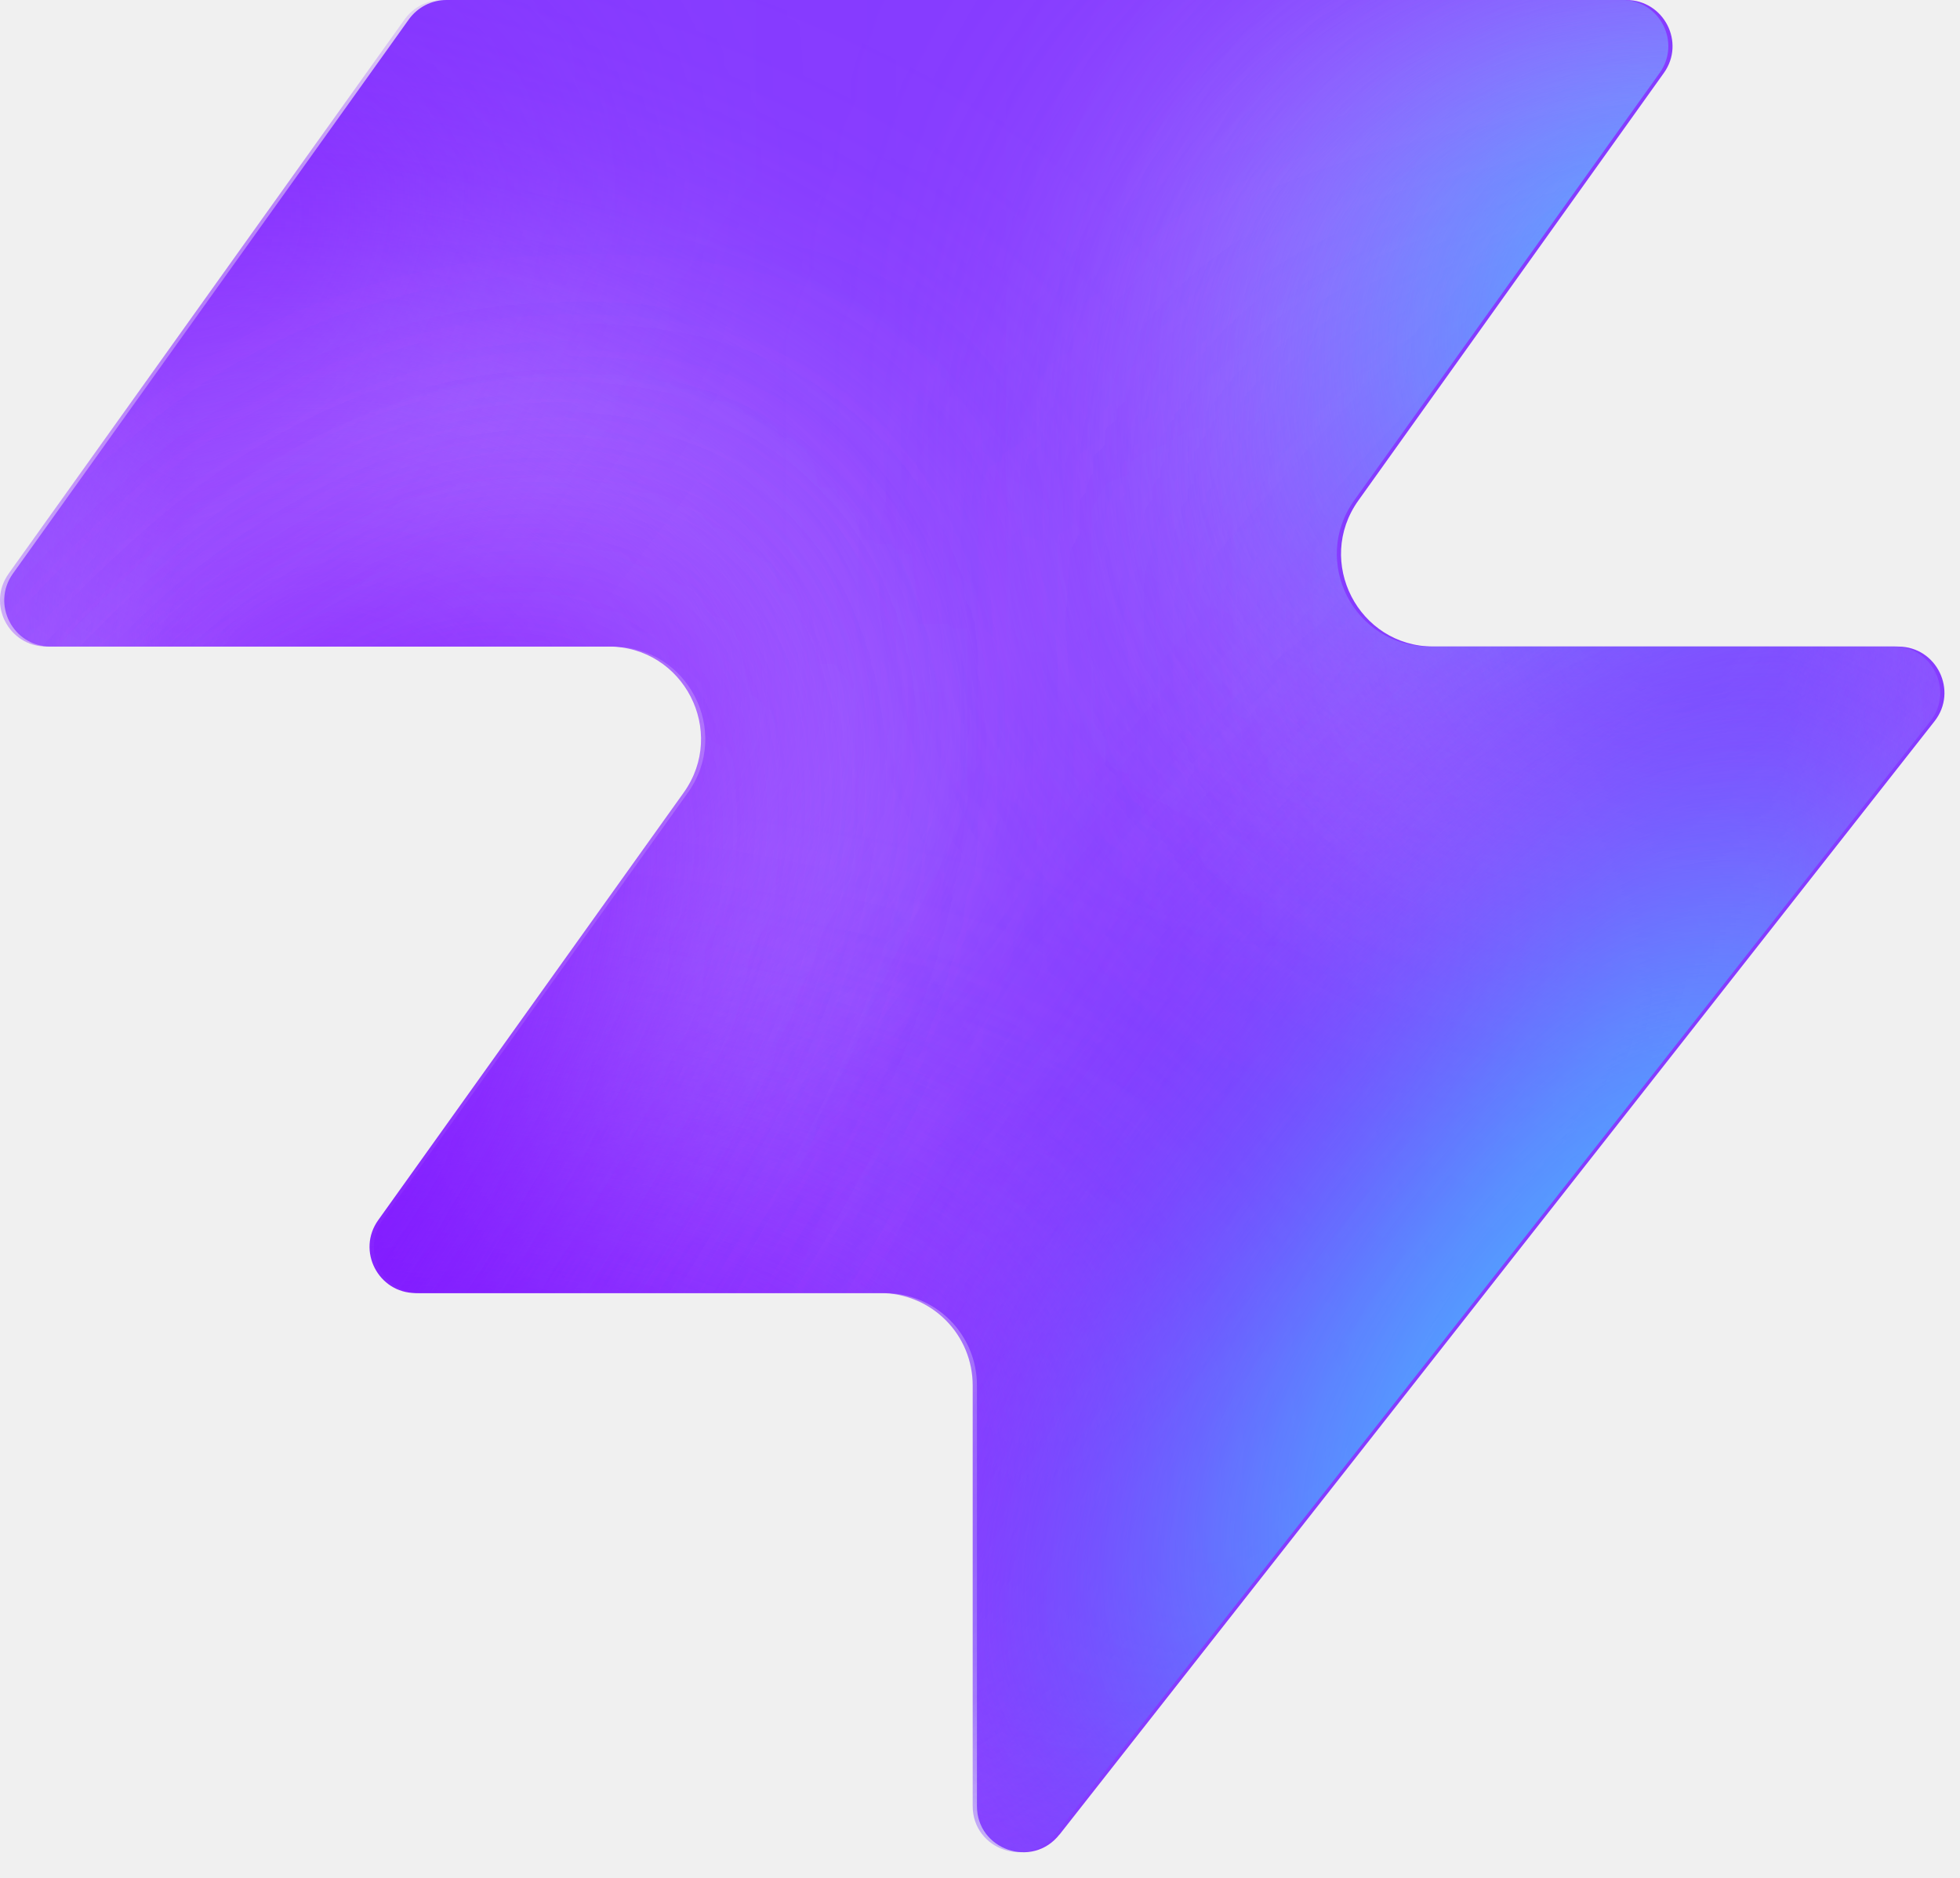
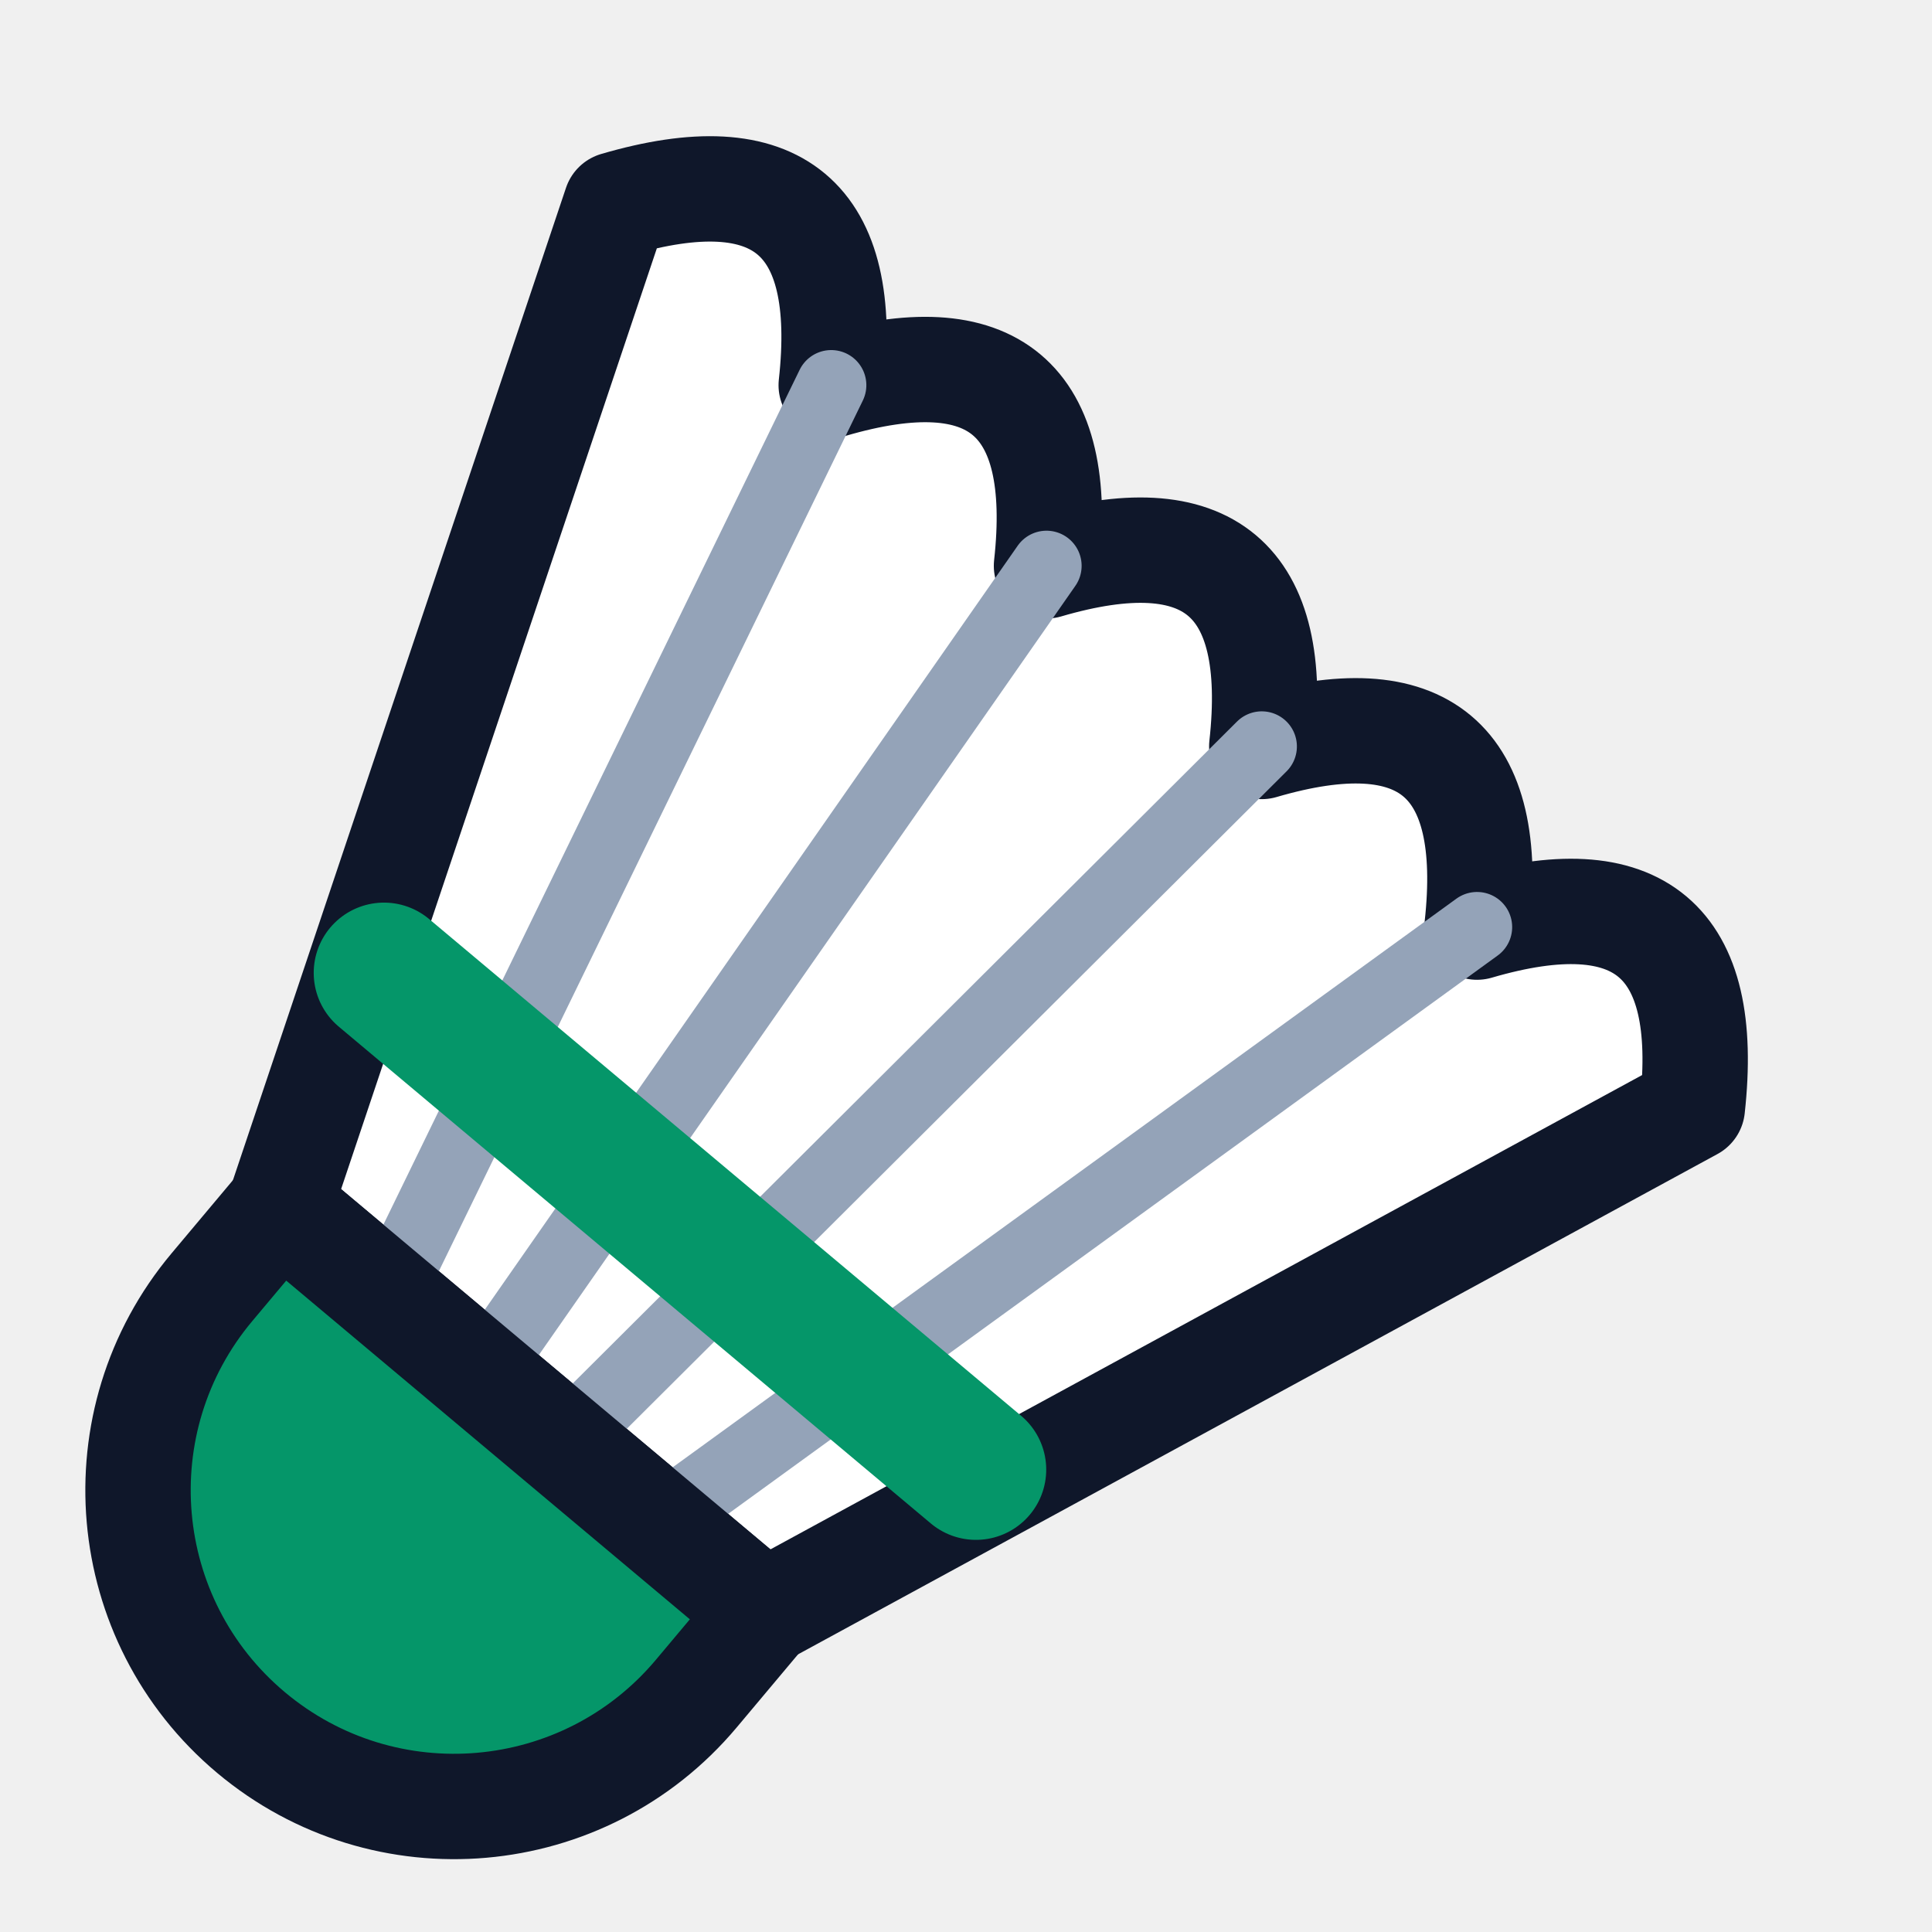
- <svg xmlns="http://www.w3.org/2000/svg" width="48" height="46" fill="none" viewBox="0 0 48 46">
-   <path fill="#863bff" d="M25.946 44.938c-.664.845-2.021.375-2.021-.698V33.937a2.26 2.26 0 0 0-2.262-2.262H10.287c-.92 0-1.456-1.04-.92-1.788l7.48-10.471c1.07-1.497 0-3.578-1.842-3.578H1.237c-.92 0-1.456-1.04-.92-1.788L10.013.474c.214-.297.556-.474.92-.474h28.894c.92 0 1.456 1.04.92 1.788l-7.48 10.471c-1.07 1.498 0 3.579 1.842 3.579h11.377c.943 0 1.473 1.088.89 1.83L25.947 44.94z" style="fill:#863bff;fill:color(display-p3 .525 .23 1);fill-opacity:1" />
-   <mask id="a" width="48" height="46" x="0" y="0" maskUnits="userSpaceOnUse" style="mask-type:alpha">
-     <path fill="#000" d="M25.842 44.938c-.664.844-2.021.375-2.021-.698V33.937a2.26 2.26 0 0 0-2.262-2.262H10.183c-.92 0-1.456-1.04-.92-1.788l7.48-10.471c1.07-1.498 0-3.579-1.842-3.579H1.133c-.92 0-1.456-1.04-.92-1.787L9.91.473c.214-.297.556-.474.92-.474h28.894c.92 0 1.456 1.04.92 1.788l-7.48 10.471c-1.07 1.498 0 3.578 1.842 3.578h11.377c.943 0 1.473 1.088.89 1.832L25.843 44.94z" style="fill:#000;fill-opacity:1" />
-   </mask>
-   <g mask="url(#a)">
-     <g filter="url(#b)">
-       <ellipse cx="5.508" cy="14.704" fill="#ede6ff" rx="5.508" ry="14.704" style="fill:#ede6ff;fill:color(display-p3 .927 .903 1);fill-opacity:1" transform="matrix(.00324 1 1 -.00324 -4.47 31.516)" />
-     </g>
-     <g filter="url(#c)">
-       <ellipse cx="10.399" cy="29.851" fill="#ede6ff" rx="10.399" ry="29.851" style="fill:#ede6ff;fill:color(display-p3 .927 .903 1);fill-opacity:1" transform="matrix(.00324 1 1 -.00324 -39.328 7.883)" />
-     </g>
-     <g filter="url(#d)">
-       <ellipse cx="5.508" cy="30.487" fill="#7e14ff" rx="5.508" ry="30.487" style="fill:#7e14ff;fill:color(display-p3 .492 .077 1);fill-opacity:1" transform="rotate(89.814 -25.913 -14.639)scale(1 -1)" />
-     </g>
-     <g filter="url(#e)">
-       <ellipse cx="5.508" cy="30.599" fill="#7e14ff" rx="5.508" ry="30.599" style="fill:#7e14ff;fill:color(display-p3 .492 .077 1);fill-opacity:1" transform="rotate(89.814 -32.644 -3.334)scale(1 -1)" />
-     </g>
-     <g filter="url(#f)">
-       <ellipse cx="5.508" cy="30.599" fill="#7e14ff" rx="5.508" ry="30.599" style="fill:#7e14ff;fill:color(display-p3 .492 .077 1);fill-opacity:1" transform="matrix(.00324 1 1 -.00324 -34.34 30.47)" />
-     </g>
-     <g filter="url(#g)">
-       <ellipse cx="14.072" cy="22.078" fill="#ede6ff" rx="14.072" ry="22.078" style="fill:#ede6ff;fill:color(display-p3 .927 .903 1);fill-opacity:1" transform="rotate(93.35 24.506 48.493)scale(-1 1)" />
-     </g>
-     <g filter="url(#h)">
-       <ellipse cx="3.47" cy="21.501" fill="#7e14ff" rx="3.47" ry="21.501" style="fill:#7e14ff;fill:color(display-p3 .492 .077 1);fill-opacity:1" transform="rotate(89.009 28.708 47.59)scale(-1 1)" />
-     </g>
-     <g filter="url(#i)">
-       <ellipse cx="3.47" cy="21.501" fill="#7e14ff" rx="3.47" ry="21.501" style="fill:#7e14ff;fill:color(display-p3 .492 .077 1);fill-opacity:1" transform="rotate(89.009 28.708 47.59)scale(-1 1)" />
-     </g>
-     <g filter="url(#j)">
-       <ellipse cx=".387" cy="8.972" fill="#7e14ff" rx="4.407" ry="29.108" style="fill:#7e14ff;fill:color(display-p3 .492 .077 1);fill-opacity:1" transform="rotate(39.51 .387 8.972)" />
-     </g>
-     <g filter="url(#k)">
-       <ellipse cx="47.523" cy="-6.092" fill="#7e14ff" rx="4.407" ry="29.108" style="fill:#7e14ff;fill:color(display-p3 .492 .077 1);fill-opacity:1" transform="rotate(37.892 47.523 -6.092)" />
-     </g>
-     <g filter="url(#l)">
-       <ellipse cx="41.412" cy="6.333" fill="#47bfff" rx="5.971" ry="9.665" style="fill:#47bfff;fill:color(display-p3 .28 .748 1);fill-opacity:1" transform="rotate(37.892 41.412 6.333)" />
-     </g>
-     <g filter="url(#m)">
-       <ellipse cx="-1.879" cy="38.332" fill="#7e14ff" rx="4.407" ry="29.108" style="fill:#7e14ff;fill:color(display-p3 .492 .077 1);fill-opacity:1" transform="rotate(37.892 -1.88 38.332)" />
-     </g>
-     <g filter="url(#n)">
-       <ellipse cx="-1.879" cy="38.332" fill="#7e14ff" rx="4.407" ry="29.108" style="fill:#7e14ff;fill:color(display-p3 .492 .077 1);fill-opacity:1" transform="rotate(37.892 -1.88 38.332)" />
-     </g>
-     <g filter="url(#o)">
-       <ellipse cx="35.651" cy="29.907" fill="#7e14ff" rx="4.407" ry="29.108" style="fill:#7e14ff;fill:color(display-p3 .492 .077 1);fill-opacity:1" transform="rotate(37.892 35.651 29.907)" />
-     </g>
-     <g filter="url(#p)">
-       <ellipse cx="38.418" cy="32.4" fill="#47bfff" rx="5.971" ry="15.297" style="fill:#47bfff;fill:color(display-p3 .28 .748 1);fill-opacity:1" transform="rotate(37.892 38.418 32.4)" />
-     </g>
+ <svg xmlns="http://www.w3.org/2000/svg" viewBox="12 -2 55 55">
+   <g transform="rotate(40 32 32) translate(0 4)" stroke="#0f172a" stroke-width="3" stroke-linejoin="round" stroke-linecap="round">
+     <path d="M12 8 q4 -6 8 0 q4 -6 8 0 q4 -6 8 0 q4 -6 8 0 q4 -6 8 0 L41 36 H23 Z" fill="#ffffff" />
+     <path d="M20 8 L27 36 M28 8 L30.5 36 M36 8 L33.5 36 M44 8 L37 36" stroke="#94a3b8" stroke-width="2" fill="none" />
+     <path d="M21 29 H43" stroke="#059669" stroke-width="4" />
+     <path d="M23 36 H41 V39 a9 9 0 0 1 -18 0 Z" fill="#059669" />
  </g>
-   <defs>
-     <filter id="b" width="60.045" height="41.654" x="-19.77" y="16.149" color-interpolation-filters="sRGB" filterUnits="userSpaceOnUse">
-       <feFlood flood-opacity="0" result="BackgroundImageFix" />
-       <feBlend in="SourceGraphic" in2="BackgroundImageFix" result="shape" />
-       <feGaussianBlur result="effect1_foregroundBlur_2002_17158" stdDeviation="7.659" />
-     </filter>
-     <filter id="c" width="90.34" height="51.437" x="-54.613" y="-7.533" color-interpolation-filters="sRGB" filterUnits="userSpaceOnUse">
-       <feFlood flood-opacity="0" result="BackgroundImageFix" />
-       <feBlend in="SourceGraphic" in2="BackgroundImageFix" result="shape" />
-       <feGaussianBlur result="effect1_foregroundBlur_2002_17158" stdDeviation="7.659" />
-     </filter>
-     <filter id="d" width="79.355" height="29.4" x="-49.64" y="2.03" color-interpolation-filters="sRGB" filterUnits="userSpaceOnUse">
-       <feFlood flood-opacity="0" result="BackgroundImageFix" />
-       <feBlend in="SourceGraphic" in2="BackgroundImageFix" result="shape" />
-       <feGaussianBlur result="effect1_foregroundBlur_2002_17158" stdDeviation="4.596" />
-     </filter>
-     <filter id="e" width="79.579" height="29.4" x="-45.045" y="20.029" color-interpolation-filters="sRGB" filterUnits="userSpaceOnUse">
-       <feFlood flood-opacity="0" result="BackgroundImageFix" />
-       <feBlend in="SourceGraphic" in2="BackgroundImageFix" result="shape" />
-       <feGaussianBlur result="effect1_foregroundBlur_2002_17158" stdDeviation="4.596" />
-     </filter>
-     <filter id="f" width="79.579" height="29.4" x="-43.513" y="21.178" color-interpolation-filters="sRGB" filterUnits="userSpaceOnUse">
-       <feFlood flood-opacity="0" result="BackgroundImageFix" />
-       <feBlend in="SourceGraphic" in2="BackgroundImageFix" result="shape" />
-       <feGaussianBlur result="effect1_foregroundBlur_2002_17158" stdDeviation="4.596" />
-     </filter>
-     <filter id="g" width="74.749" height="58.852" x="15.756" y="-17.901" color-interpolation-filters="sRGB" filterUnits="userSpaceOnUse">
-       <feFlood flood-opacity="0" result="BackgroundImageFix" />
-       <feBlend in="SourceGraphic" in2="BackgroundImageFix" result="shape" />
-       <feGaussianBlur result="effect1_foregroundBlur_2002_17158" stdDeviation="7.659" />
-     </filter>
-     <filter id="h" width="61.377" height="25.362" x="23.548" y="2.284" color-interpolation-filters="sRGB" filterUnits="userSpaceOnUse">
-       <feFlood flood-opacity="0" result="BackgroundImageFix" />
-       <feBlend in="SourceGraphic" in2="BackgroundImageFix" result="shape" />
-       <feGaussianBlur result="effect1_foregroundBlur_2002_17158" stdDeviation="4.596" />
-     </filter>
-     <filter id="i" width="61.377" height="25.362" x="23.548" y="2.284" color-interpolation-filters="sRGB" filterUnits="userSpaceOnUse">
-       <feFlood flood-opacity="0" result="BackgroundImageFix" />
-       <feBlend in="SourceGraphic" in2="BackgroundImageFix" result="shape" />
-       <feGaussianBlur result="effect1_foregroundBlur_2002_17158" stdDeviation="4.596" />
-     </filter>
-     <filter id="j" width="56.045" height="63.649" x="-27.636" y="-22.853" color-interpolation-filters="sRGB" filterUnits="userSpaceOnUse">
-       <feFlood flood-opacity="0" result="BackgroundImageFix" />
-       <feBlend in="SourceGraphic" in2="BackgroundImageFix" result="shape" />
-       <feGaussianBlur result="effect1_foregroundBlur_2002_17158" stdDeviation="4.596" />
-     </filter>
-     <filter id="k" width="54.814" height="64.646" x="20.116" y="-38.415" color-interpolation-filters="sRGB" filterUnits="userSpaceOnUse">
-       <feFlood flood-opacity="0" result="BackgroundImageFix" />
-       <feBlend in="SourceGraphic" in2="BackgroundImageFix" result="shape" />
-       <feGaussianBlur result="effect1_foregroundBlur_2002_17158" stdDeviation="4.596" />
-     </filter>
-     <filter id="l" width="33.541" height="35.313" x="24.641" y="-11.323" color-interpolation-filters="sRGB" filterUnits="userSpaceOnUse">
-       <feFlood flood-opacity="0" result="BackgroundImageFix" />
-       <feBlend in="SourceGraphic" in2="BackgroundImageFix" result="shape" />
-       <feGaussianBlur result="effect1_foregroundBlur_2002_17158" stdDeviation="4.596" />
-     </filter>
-     <filter id="m" width="54.814" height="64.646" x="-29.286" y="6.009" color-interpolation-filters="sRGB" filterUnits="userSpaceOnUse">
-       <feFlood flood-opacity="0" result="BackgroundImageFix" />
-       <feBlend in="SourceGraphic" in2="BackgroundImageFix" result="shape" />
-       <feGaussianBlur result="effect1_foregroundBlur_2002_17158" stdDeviation="4.596" />
-     </filter>
-     <filter id="n" width="54.814" height="64.646" x="-29.286" y="6.009" color-interpolation-filters="sRGB" filterUnits="userSpaceOnUse">
-       <feFlood flood-opacity="0" result="BackgroundImageFix" />
-       <feBlend in="SourceGraphic" in2="BackgroundImageFix" result="shape" />
-       <feGaussianBlur result="effect1_foregroundBlur_2002_17158" stdDeviation="4.596" />
-     </filter>
-     <filter id="o" width="54.814" height="64.646" x="8.244" y="-2.416" color-interpolation-filters="sRGB" filterUnits="userSpaceOnUse">
-       <feFlood flood-opacity="0" result="BackgroundImageFix" />
-       <feBlend in="SourceGraphic" in2="BackgroundImageFix" result="shape" />
-       <feGaussianBlur result="effect1_foregroundBlur_2002_17158" stdDeviation="4.596" />
-     </filter>
-     <filter id="p" width="39.409" height="43.623" x="18.713" y="10.588" color-interpolation-filters="sRGB" filterUnits="userSpaceOnUse">
-       <feFlood flood-opacity="0" result="BackgroundImageFix" />
-       <feBlend in="SourceGraphic" in2="BackgroundImageFix" result="shape" />
-       <feGaussianBlur result="effect1_foregroundBlur_2002_17158" stdDeviation="4.596" />
-     </filter>
-   </defs>
</svg>
